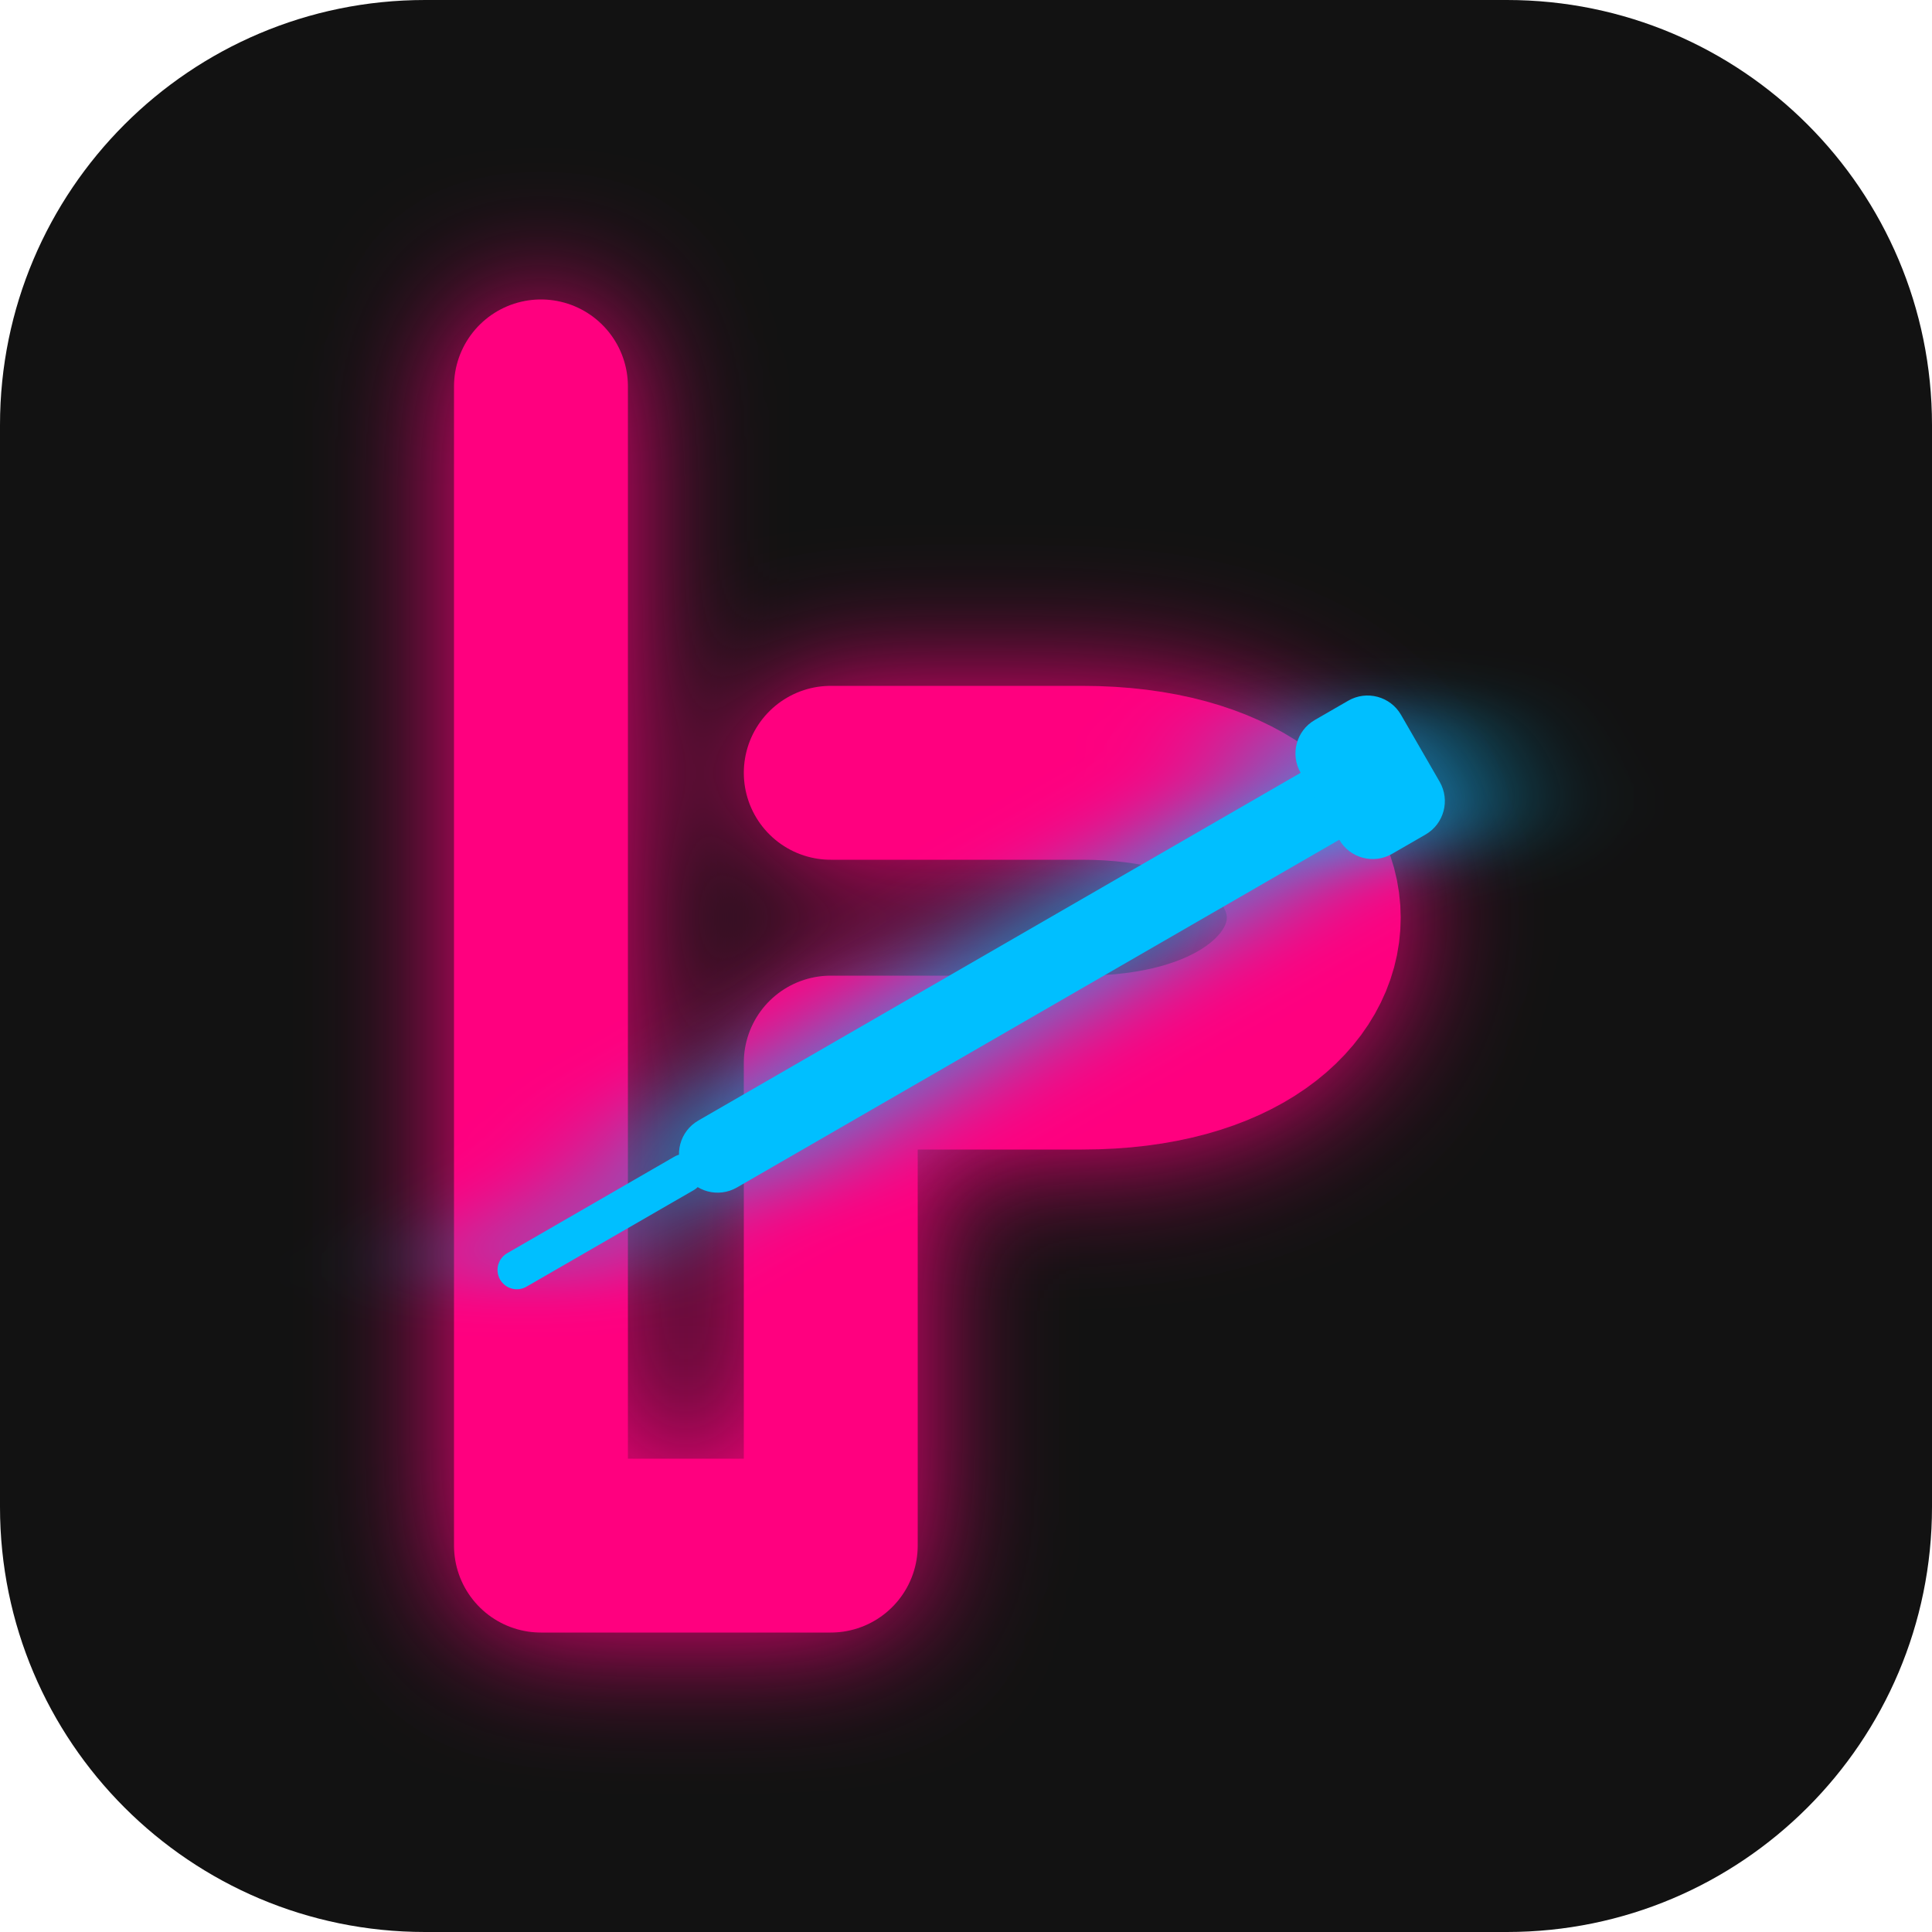
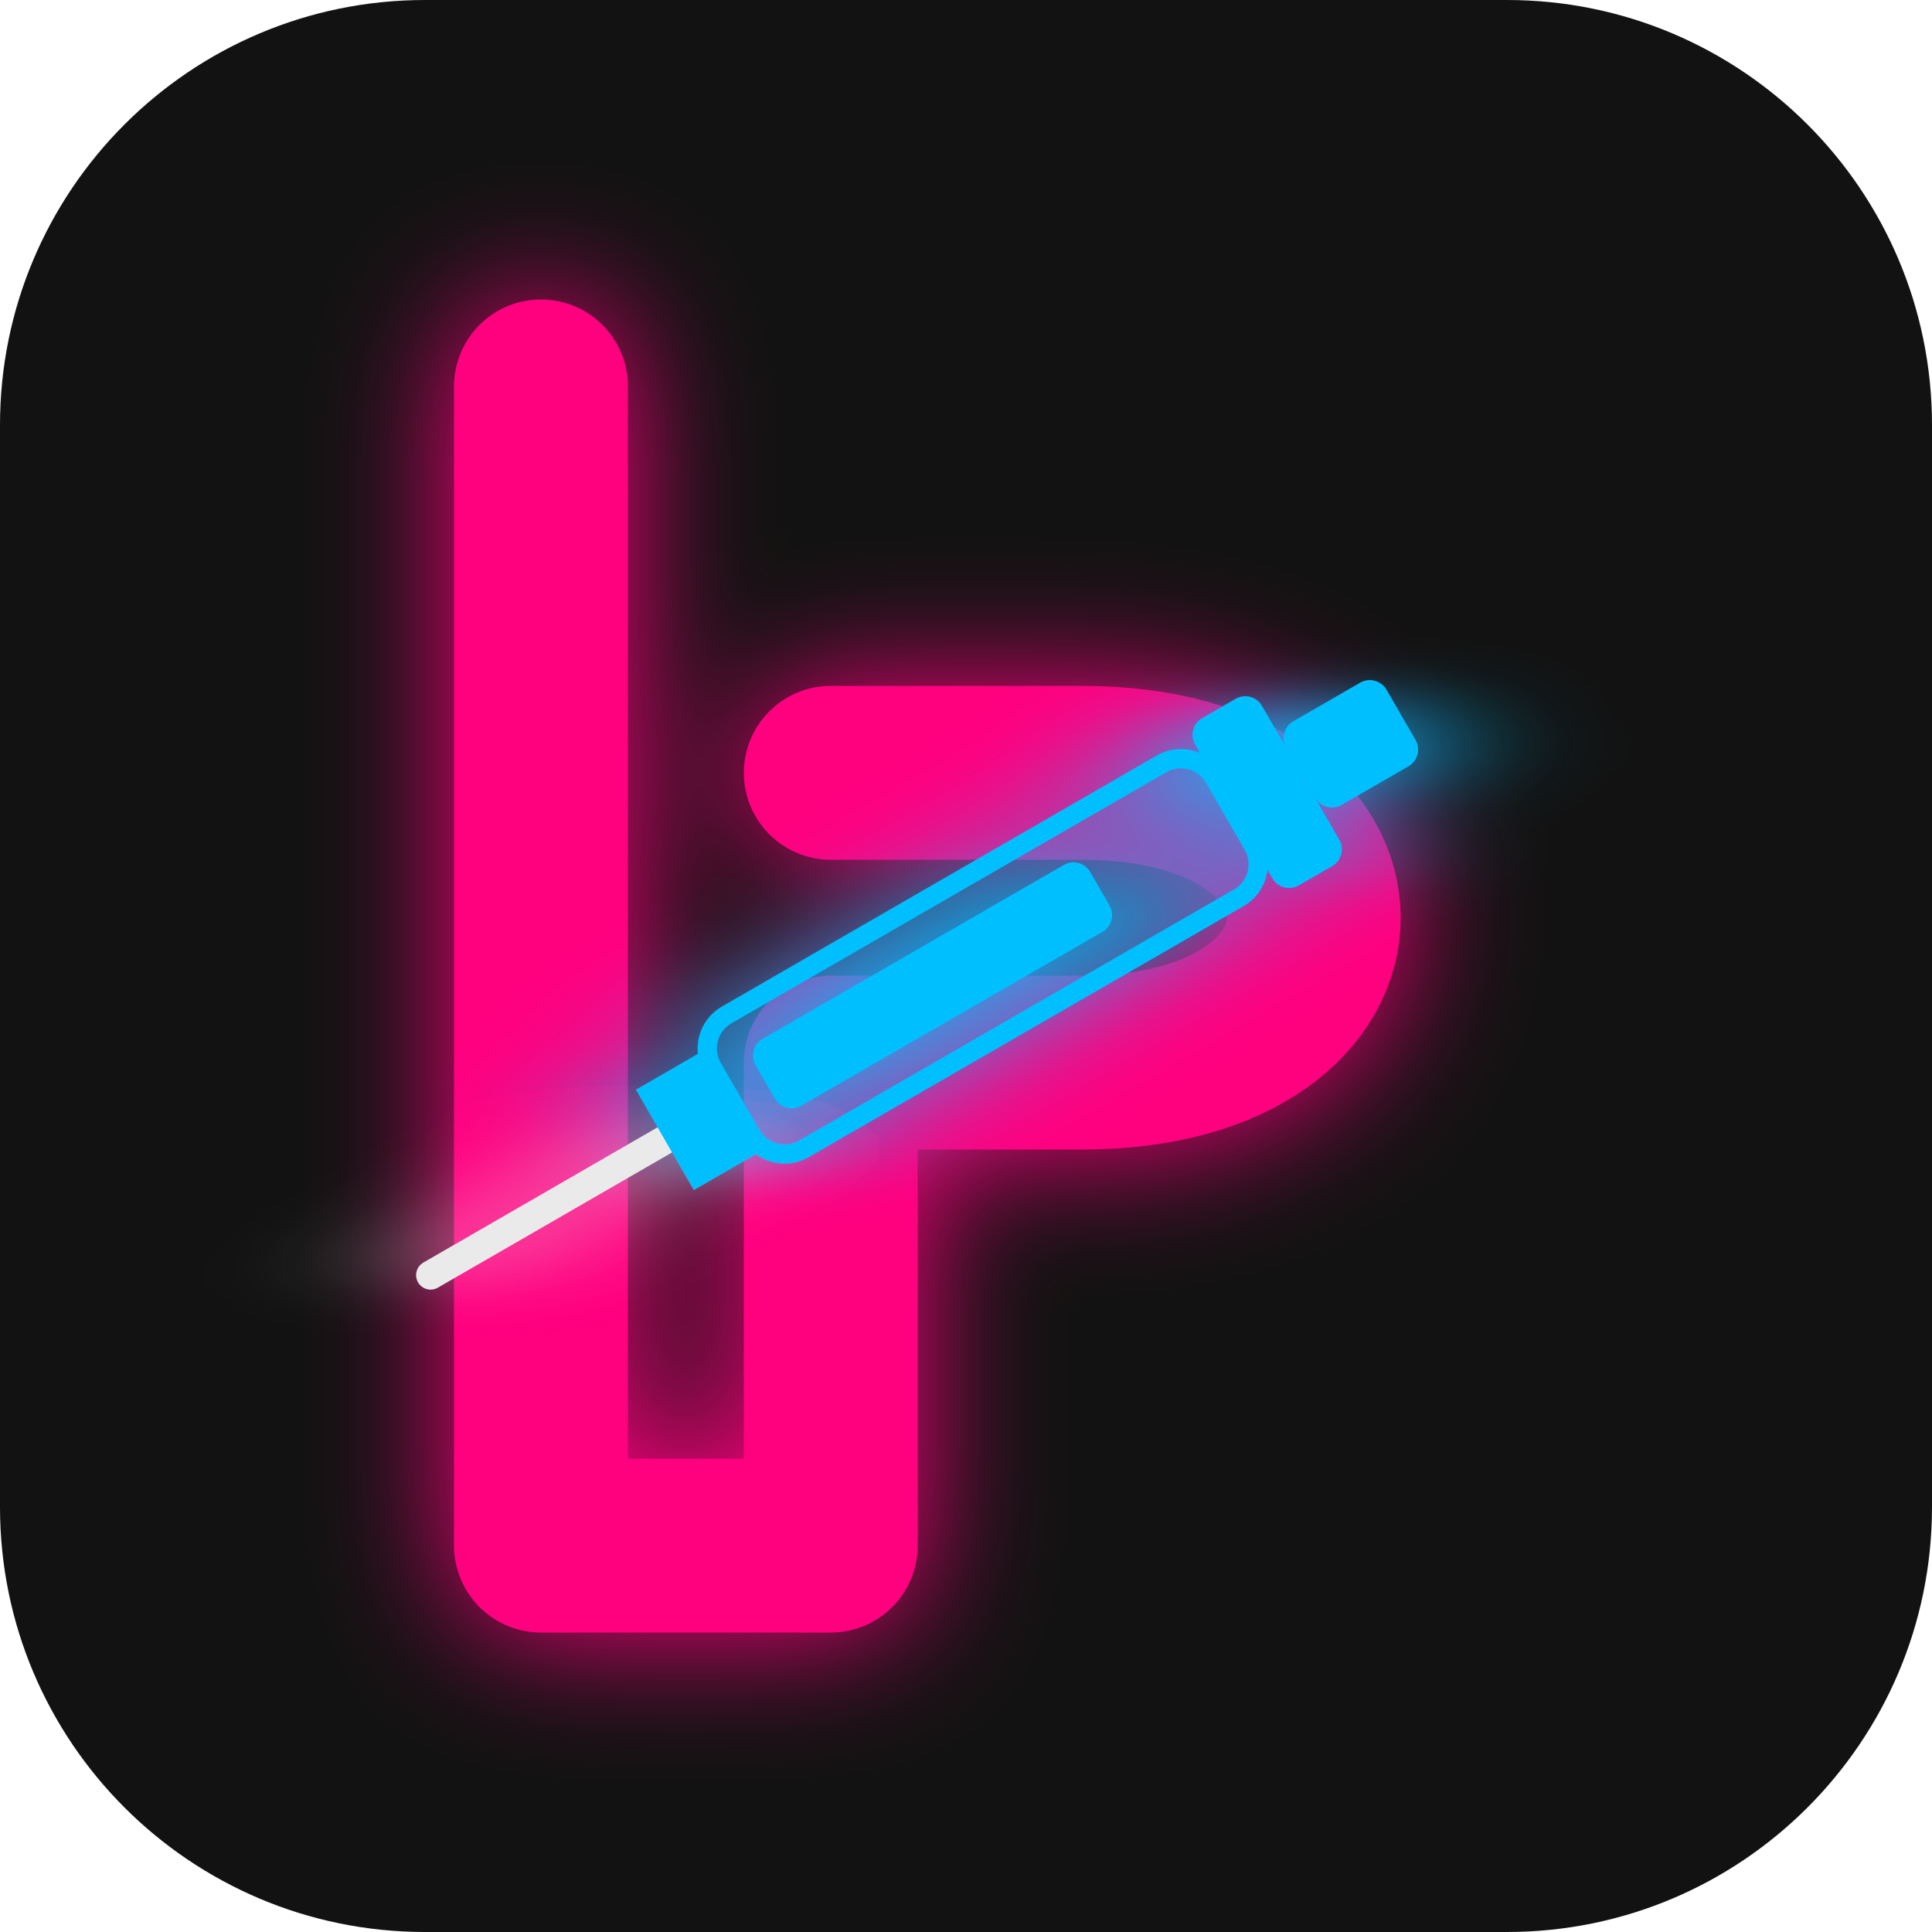
<svg xmlns="http://www.w3.org/2000/svg" viewBox="0 0 100 100">
  <defs>
    <filter id="neon-glow" x="-50%" y="-50%" width="200%" height="200%">
      <feGaussianBlur stdDeviation="3.5" result="coloredBlur" />
      <feMerge>
        <feMergeNode in="coloredBlur" />
        <feMergeNode in="SourceGraphic" />
      </feMerge>
    </filter>
  </defs>
  <rect width="100" height="100" rx="22" fill="#121212" />
  <g filter="url(#neon-glow)">
    <path d="M 28,20 V 80 H 43 V 55 H 56 C 72,55 72,40 56,40 H 43" stroke="#FF007F" stroke-width="9" fill="none" stroke-linecap="round" stroke-linejoin="round" />
  </g>
-   <g transform="rotate(-30 50 50) translate(2, 2)" filter="url(#neon-glow)">
-     <rect x="30" y="48" width="40" height="4" rx="2" fill="#00BFFF" />
-     <rect x="68" y="46" width="6" height="8" rx="2" fill="#00BFFF" />
-     <path d="M 20,50 H 30" stroke="#00BFFF" stroke-width="2" stroke-linecap="round" />
+   <g transform="rotate(-30 50 50) translate(0, 0)" filter="url(#neon-glow)">
+     <path d="M18 50 H32" stroke="#EAEAEA" stroke-width="1.5" stroke-linecap="round" />
+     <path d="M32 47 L36 47 L36 53 L32 53 Z" fill="#00BFFF" />
+     <rect x="36" y="46" width="30" height="8" rx="2" fill="rgba(0, 191, 255, 0.2)" stroke="#00BFFF" stroke-width="1" />
+     <rect x="38" y="48" width="20" height="4" rx="1" fill="#00BFFF" />
+     <rect x="66" y="45" width="4" height="10" rx="1" fill="#00BFFF" />
+     <rect x="70" y="47.5" width="6" height="5" rx="1" fill="#00BFFF" />
  </g>
</svg>
